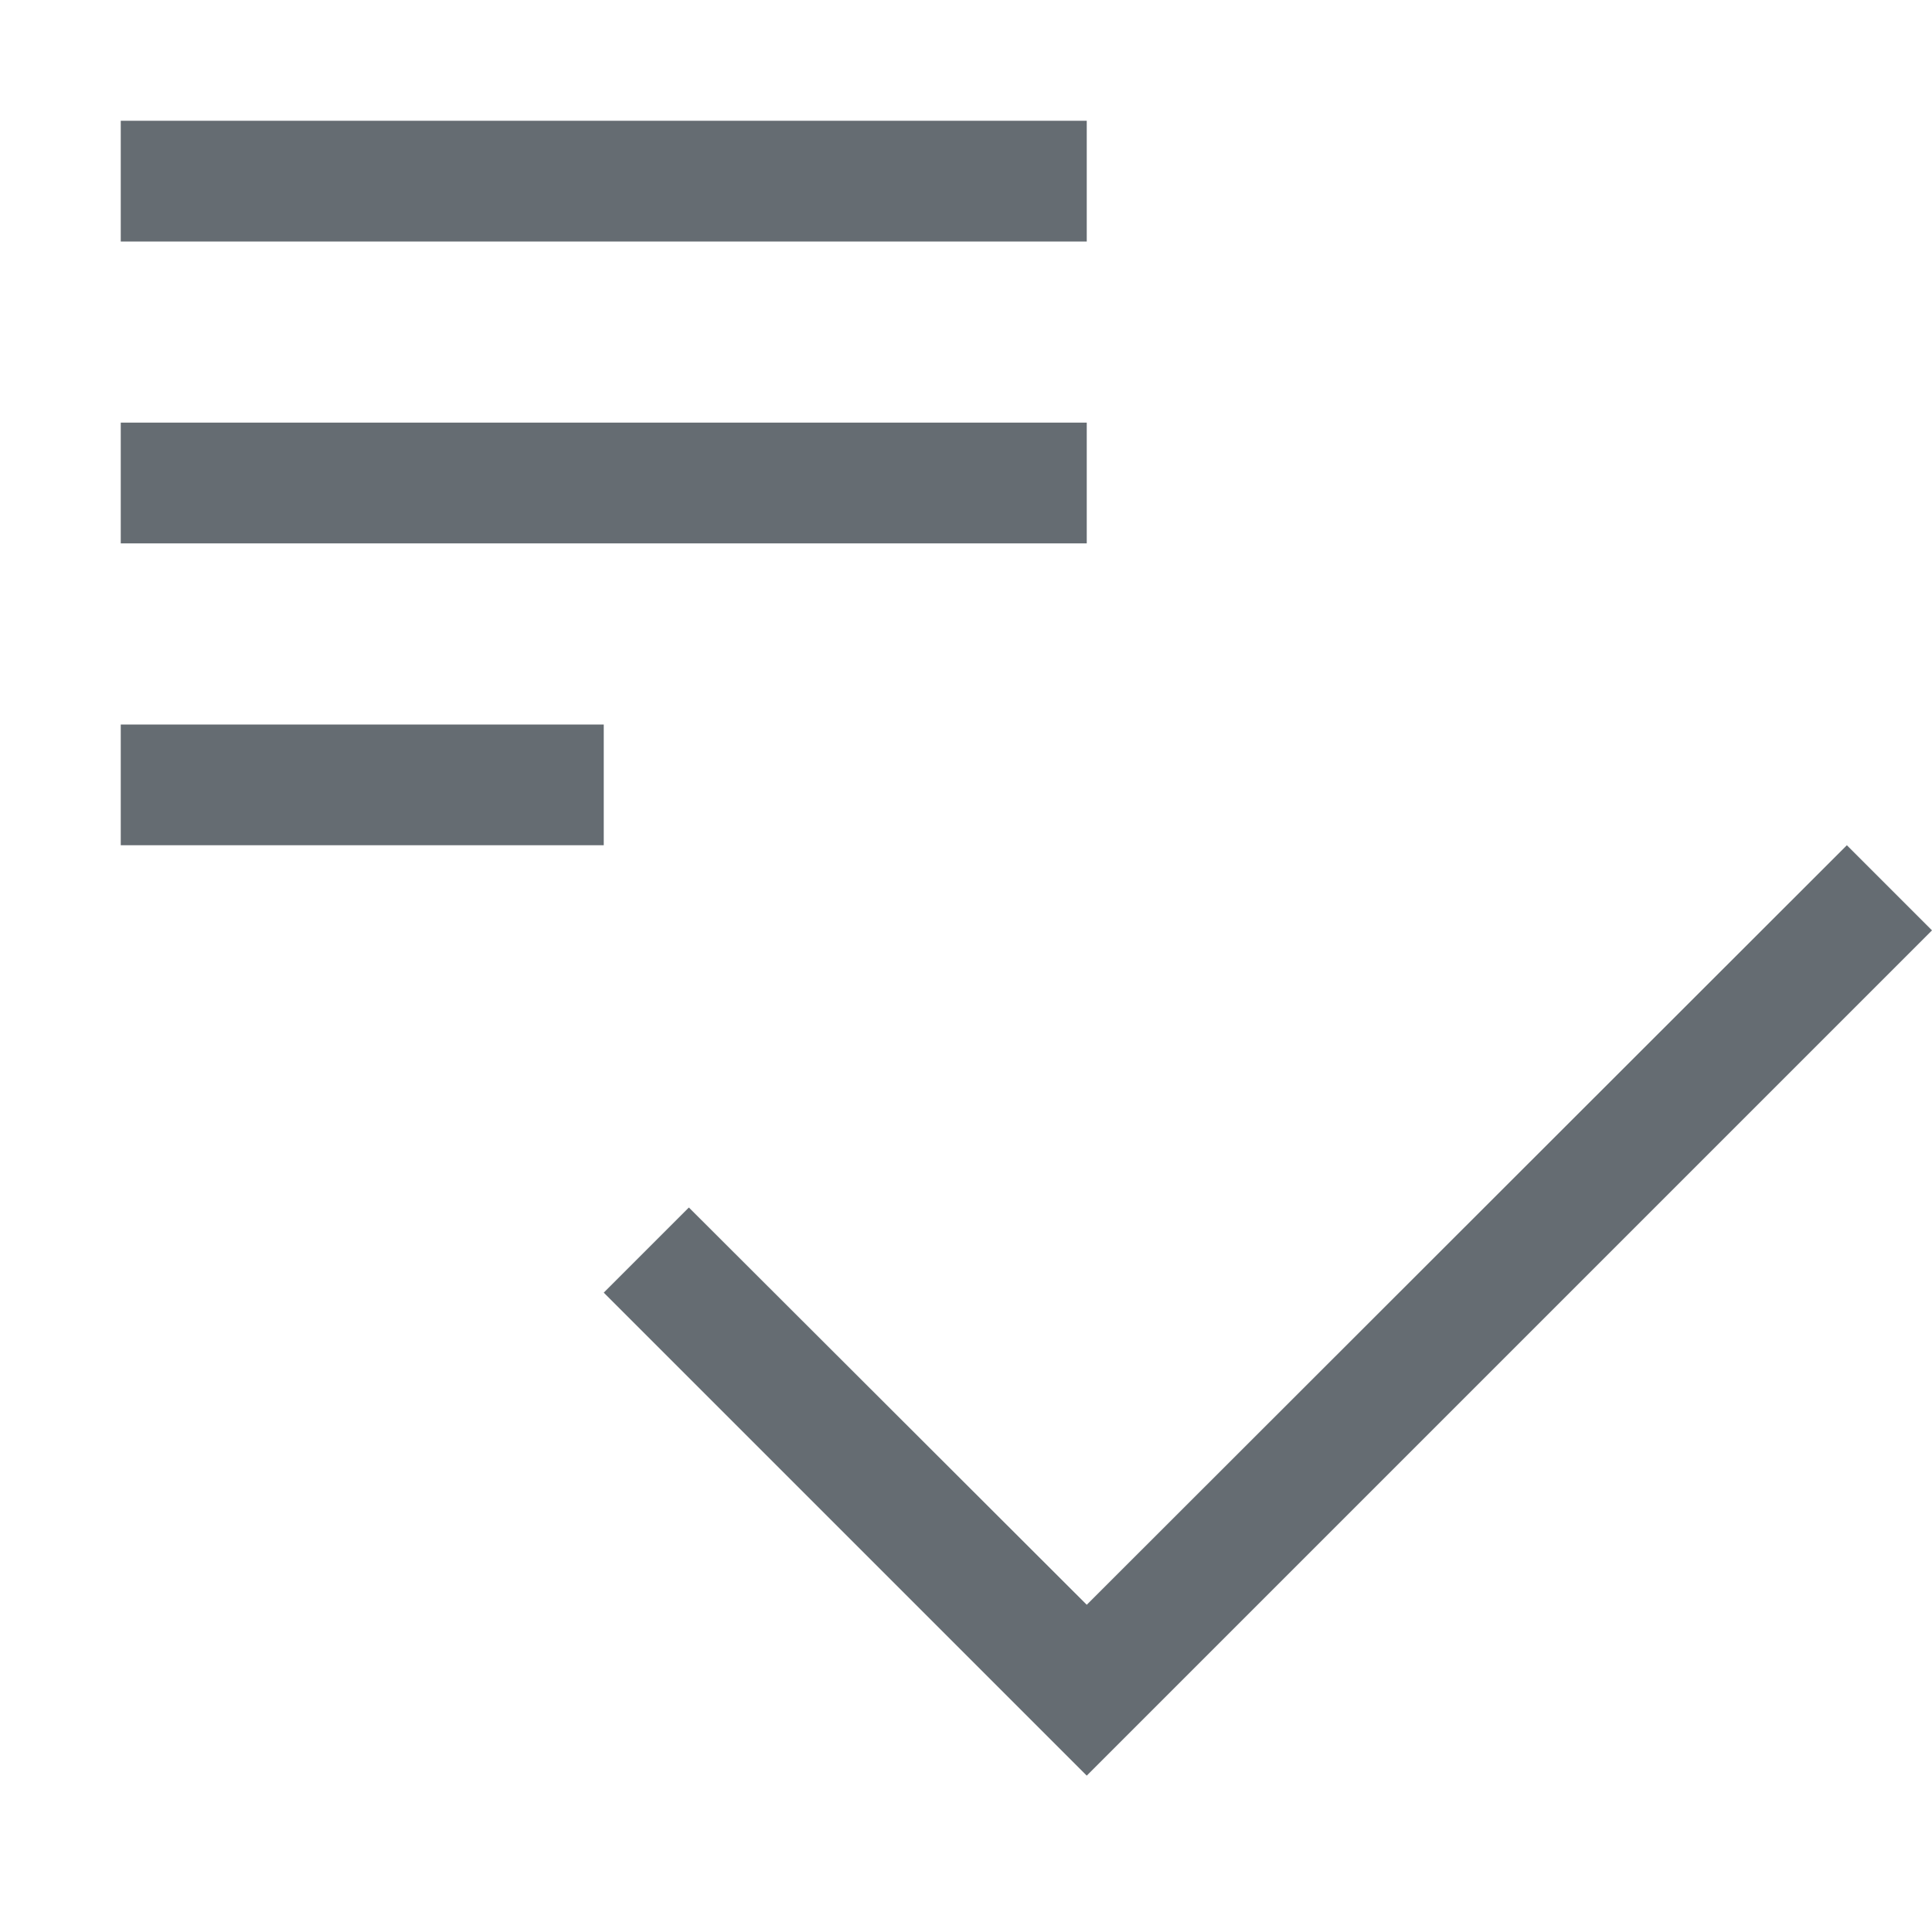
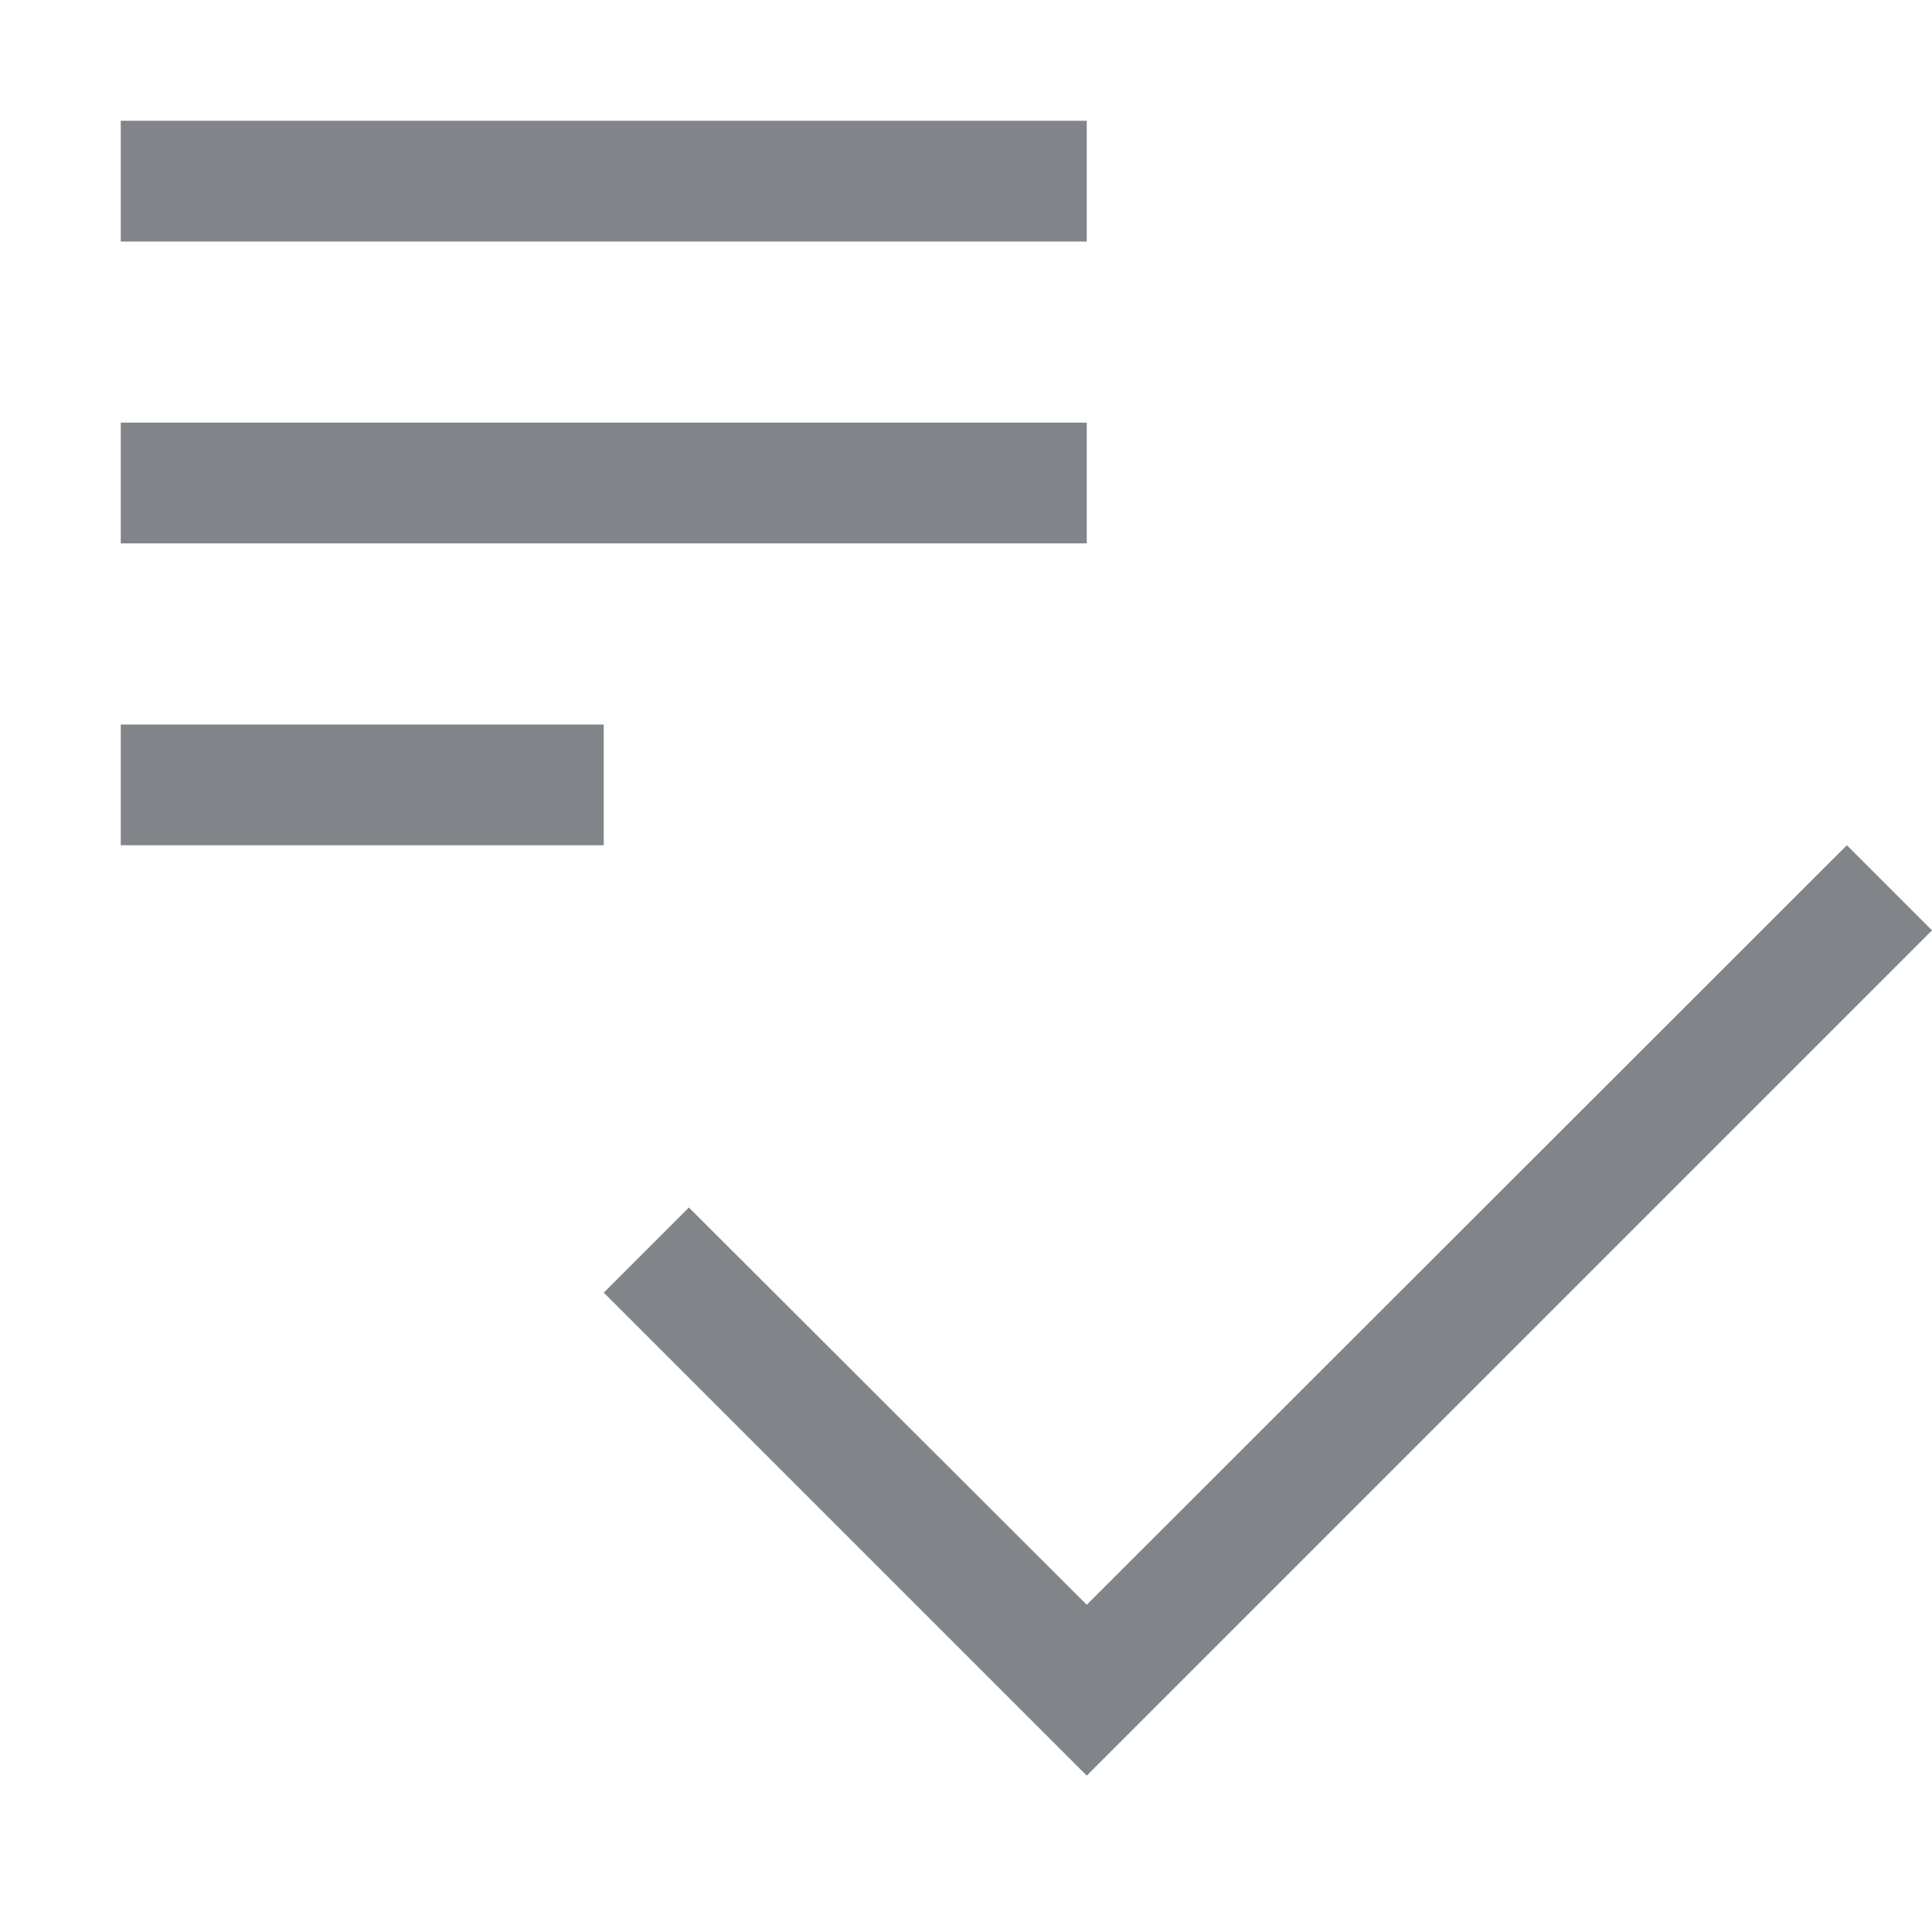
<svg xmlns="http://www.w3.org/2000/svg" width="32" height="32" viewBox="0 0 32 32" fill="none">
-   <path fill-rule="evenodd" clip-rule="evenodd" d="M18 2H2V4H18V2ZM18 7H2V9H18V7ZM2 12H10V14H2V12ZM10 21.41L18 29.41L32 15.41L30.59 14L18 26.58L11.41 20L10 21.41Z" fill="#656C72" />
+   <path fill-rule="evenodd" clip-rule="evenodd" d="M18 2H2V4H18V2ZM18 7H2V9H18V7ZM2 12H10V14H2V12ZM10 21.41L18 29.41L32 15.41L30.59 14L18 26.58L11.41 20L10 21.41Z" fill="#818589" />
</svg>
